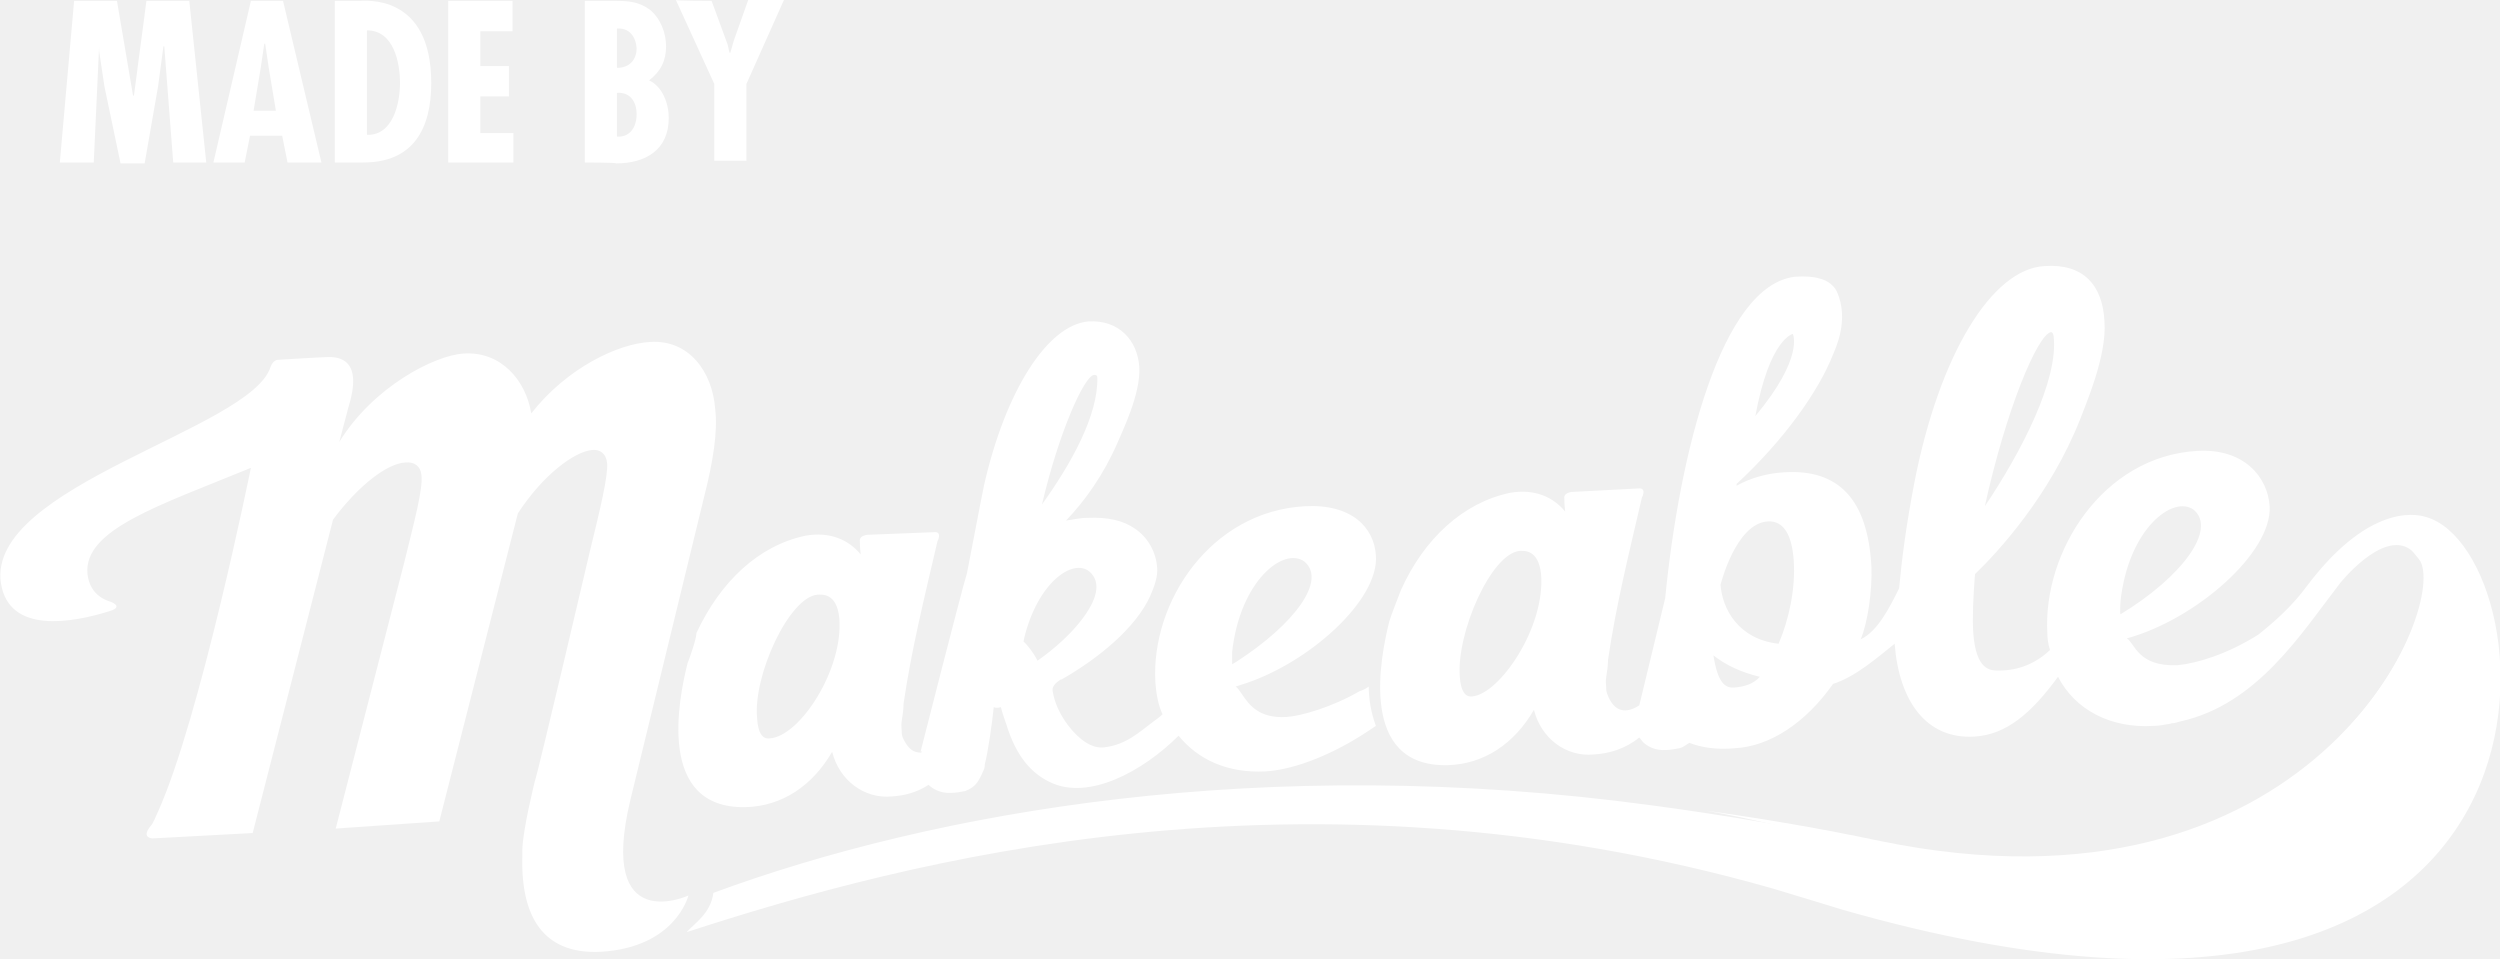
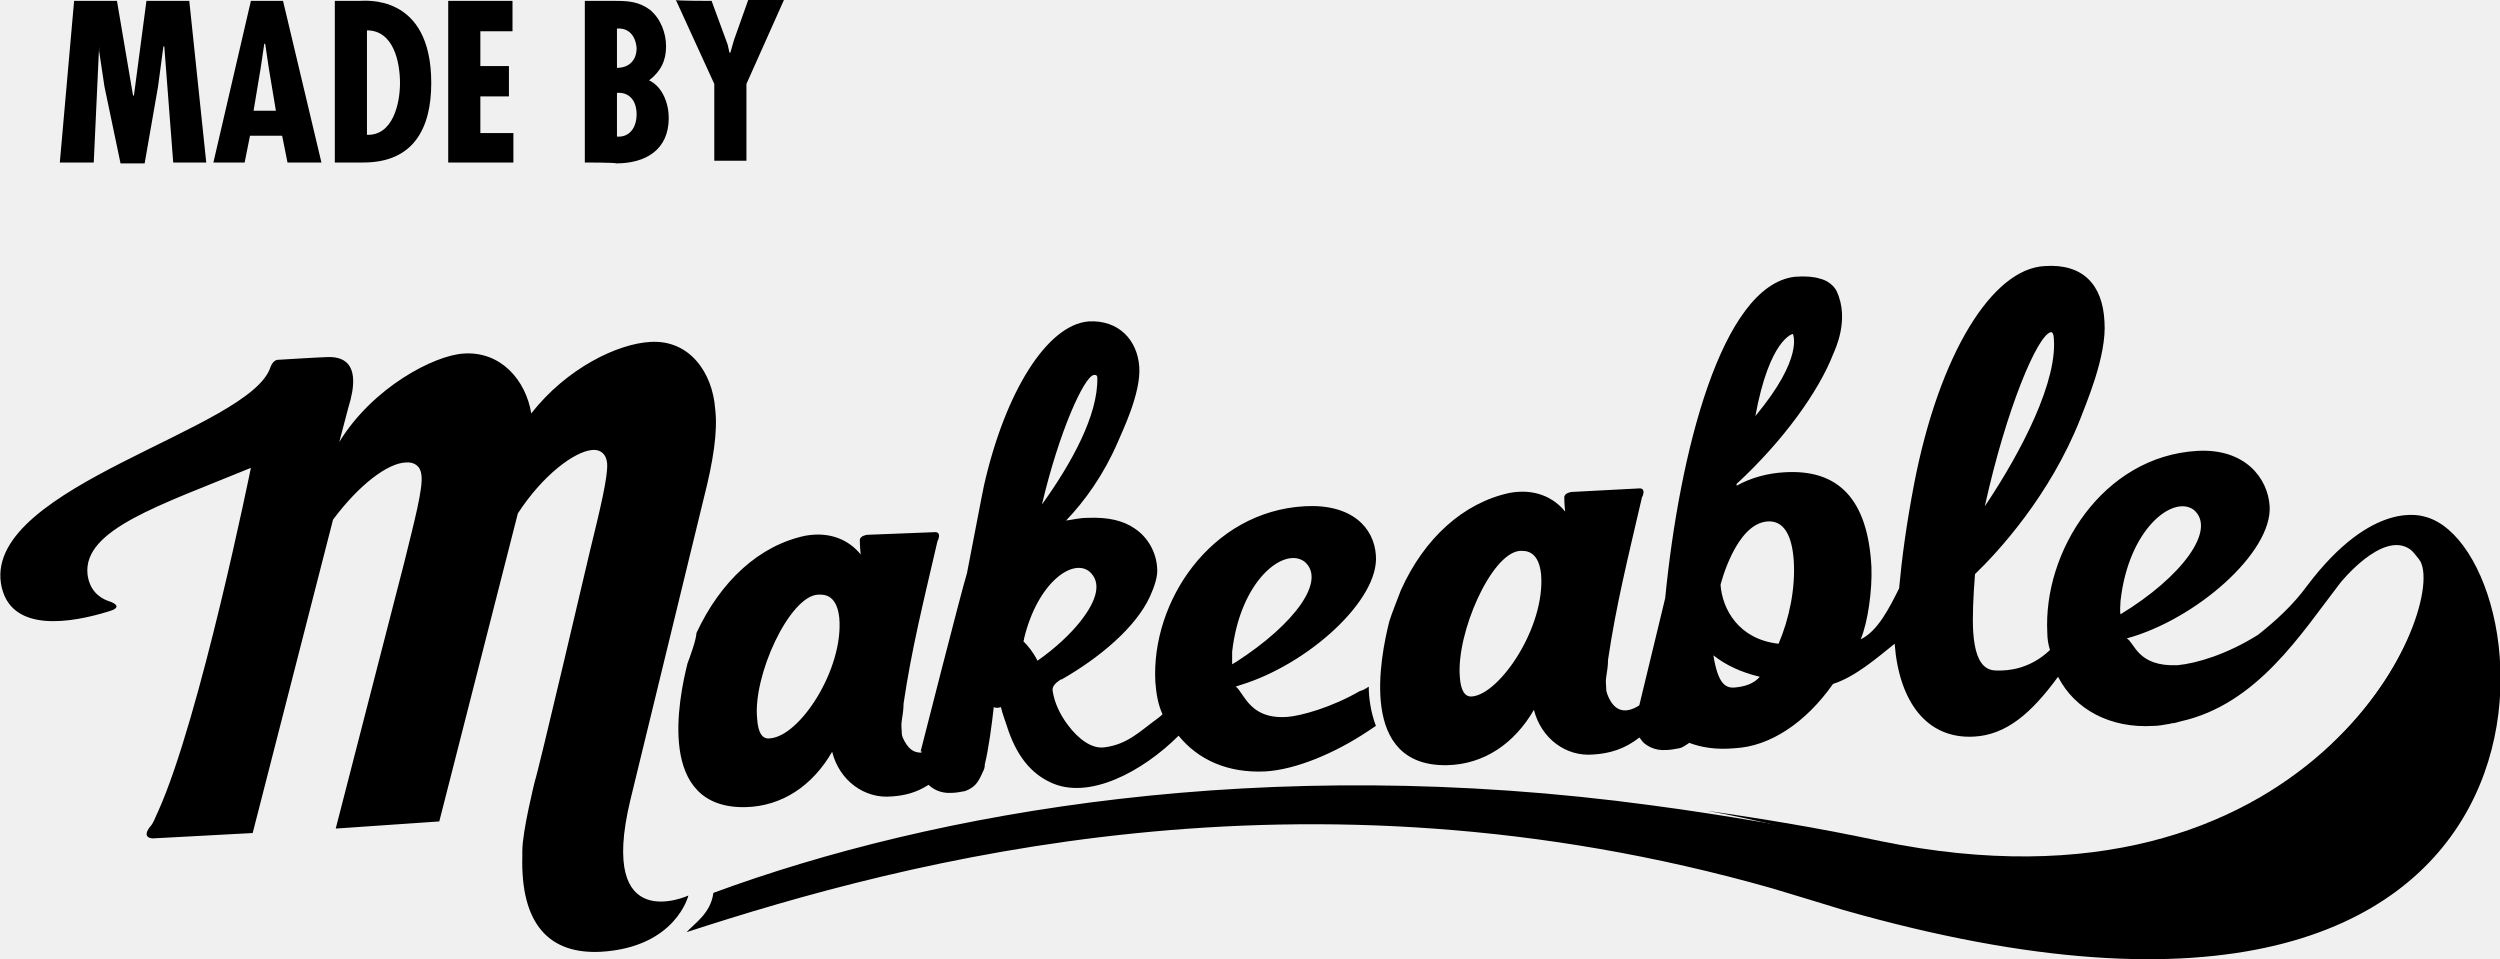
<svg xmlns="http://www.w3.org/2000/svg" version="1.1" id="Layer_1" x="0px" y="0px" width="280px" height="107.4px" viewBox="-345.1 1223.4 280 107.4" enable-background="new -345.1 1223.4 280 107.4" xml:space="preserve">
  <g>
-     <path fill="#FFFFFF" d="M-74,1285.7l0.2,0.3c2.9,5.7-12.5,41.5-60.7,31.6c-6.6-1.4-13.1-2.5-19.5-3.4c19.1,3.2,56.2,18.3,77.1-8.3   C-76.9,1306-67.8,1293.8-74,1285.7" />
+     <path fill="currentColor" d="M-74,1285.7l0.2,0.3c2.9,5.7-12.5,41.5-60.7,31.6c-6.6-1.4-13.1-2.5-19.5-3.4c19.1,3.2,56.2,18.3,77.1-8.3   C-76.9,1306-67.8,1293.8-74,1285.7" />
    <g>
-       <path fill="#FFFFFF" d="M-73.4,1281.3c-0.4-0.1-5.9-2.1-13.3,7.7c-1.6,2.2-3.6,4-5.5,5.5c-3.5,2.2-6.9,3.2-9,3.4    c-4.5,0.2-4.8-2.5-5.7-3c7.7-2.1,16.3-9.6,16-14.8c-0.2-3.2-2.8-6.5-8.1-6.2c-10.6,0.6-17.3,11.3-16.8,20.4c0,0.6,0.1,1.3,0.3,1.9    c-2.3,2.2-4.8,2.3-5.7,2.3s-2.6,0.1-2.9-4.3c-0.1-1.7,0-3.9,0.2-6.5c2.6-2.5,8.4-8.8,11.8-17.4c0.5-1.4,3-7,2.7-10.9    c-0.2-4.1-2.4-6.5-6.7-6.2c-5.9,0.3-11.8,9.9-14.6,24.3c-0.9,4.7-1.4,8.5-1.7,11.8c-1.1,2.2-2.4,4.8-4.3,5.7    c0.8-1.9,1.3-5.5,1.2-8.1c-0.4-7.6-3.7-11-9.8-10.6c-1.8,0.1-3.7,0.6-5.3,1.5v-0.2c5.3-4.9,9.2-10.4,10.8-14.5    c0.2-0.5,1.9-3.9,0.4-7.1c-0.3-0.6-1-1.2-1.9-1.4c-0.6-0.2-1.6-0.3-2.8-0.2c-8.2,1-12.9,19.7-14.5,36l-2.9,12    c-1.4,0.9-2.8,0.9-3.6-1.3c0-0.1-0.1-0.2-0.1-0.5c0-0.4-0.1-0.9,0-1.4c0.1-0.6,0.2-1.3,0.2-1.9c0.9-6.1,2.2-11.3,3.8-18.2l0.1-0.2    c0.3-0.9-0.4-0.8-0.4-0.8l-7.6,0.4c0,0-0.8,0.1-0.8,0.6c0,0.8,0.1,1.6,0.1,1.6c-1.3-1.6-3.4-2.6-6.2-2.1    c-5.2,1.1-9.6,5.1-12.2,10.9c-0.3,0.8-1.1,2.8-1.3,3.5c-1,4-3.5,16.3,6.5,16.1c4.1-0.1,7.5-2.4,9.7-6.2c0.8,3.2,3.6,5.3,6.7,5    c1.7-0.1,3.5-0.6,5.1-1.9c0.2,0.2,0.3,0.4,0.4,0.5c0.4,0.4,1.3,1,2.6,0.9c0.4,0,1-0.1,1.5-0.2l0.3-0.1c0.2-0.1,0.5-0.3,0.8-0.5    c1.3,0.5,3,0.8,5.1,0.6c3.9-0.2,7.9-2.8,11-7.2c2.5-0.8,4.9-2.9,6.9-4.5c0.5,6.5,3.6,10.7,8.9,10.4c3.6-0.2,6.4-2.6,9.4-6.7    c1.9,3.7,5.9,5.8,10.7,5.5c0.5,0,1.1-0.1,1.6-0.2c0.2,0,0.4-0.1,0.5-0.1c0.3,0,0.5-0.1,0.9-0.2c8.6-1.9,13.5-9.8,17.9-15.5    c0,0,4.7-5.9,7.8-3.8c0.3,0.2,0.6,0.6,1,1.1l0.2,0.3c2.9,5.7-12.5,41.5-60.7,31.6c-8.6-1.7-17.1-3.2-25.4-4.3    c-43.5-5.9-80.4,0.7-105.1,9.8c-0.3,2.3-2.1,3.4-3,4.4c24.6-8,68.9-19.9,121.6-4.9l4.3,1.3l3.6,1.1    C-52.9,1349.8-59.4,1285.2-73.4,1281.3 M-115.4,1260.6c0.1,0,0.2,0,0.3,0.4c0.6,4.9-3.6,13-7.7,19.1    C-120.4,1269.2-116.9,1260.9-115.4,1260.6 M-144.3,1260.8c0,0,1.3,2.6-4.2,9.2C-146.9,1261.3-144.3,1260.8-144.3,1260.8     M-180.2,1301.4c-0.8,0.1-1.3-0.6-1.4-2.2c-0.4-4.9,3.5-13.8,6.7-14.1c0.5,0,2.1-0.2,2.4,2.6    C-172,1293.6-177.1,1301.1-180.2,1301.4 M-150.8,1300.4c-1.1,0.1-1.9-0.5-2.4-3.6c1.4,1.1,3.1,1.9,5.2,2.4    C-148.7,1300-149.7,1300.3-150.8,1300.4 M-145.9,1295.5c-4.5-0.5-6.3-3.9-6.5-6.6c0,0,1.7-6.9,5.3-7.1c1.7-0.1,2.7,1.4,2.9,4.4    C-144,1289.3-144.7,1292.7-145.9,1295.5 M-107.6,1290.7c0.9-8.1,5.9-11.9,8.2-10.2c2.6,2.2-1.3,7.5-8.2,11.7    C-107.7,1292-107.6,1290.8-107.6,1290.7 M-274.5,1313l8.2-33.7c1.1-4.3,1.6-7.6,1.3-10.1c-0.3-4.1-2.9-7.8-7.3-7.5    c-3.6,0.2-9.3,2.9-13.3,8c-0.6-3.7-3.4-7-7.6-6.7c-3.2,0.2-10.1,3.7-13.9,9.9l1-3.8c1.7-5.4-0.9-5.8-2.5-5.7    c-0.5,0-5.4,0.3-5.4,0.3s-0.5,0-0.8,0.8c-2.2,7-31.8,13.3-30.2,24.2c0.9,5.8,8.1,4.4,12,3.2c1.5-0.4,1-0.9,0-1.2    c-1.1-0.4-2.1-1.3-2.3-3c-0.5-5,8.1-7.7,18.3-11.9c0,0-5.7,28.1-10.4,38.5c-0.3,0.6-0.5,1.3-0.9,1.7c-1,1.3,0.3,1.3,0.3,1.3    l1.9-0.1l9.3-0.5l9-35.1c2.9-3.9,6.1-6.3,8.1-6.4c1-0.1,1.7,0.4,1.8,1.4c0.2,1.5-0.8,5.2-1.9,9.7l-7.7,29.9l11.6-0.8l8.8-34.5    c2.8-4.3,6.3-6.9,8.3-7.1c0.9-0.1,1.6,0.4,1.7,1.5c0.1,1.5-0.8,5.2-1.9,9.7c0,0-5.9,25.2-6.2,25.9c0,0-1.4,5.6-1.4,7.8v0.6    c-0.2,7.6,3,11,8.8,10.7c8.4-0.5,9.8-6.3,9.8-6.3S-278.2,1328.4-274.5,1313 M-268.1,1297.7c-1,4-3.5,16.3,6.5,16.1    c4.1-0.1,7.5-2.4,9.7-6.2c0.8,3.2,3.6,5.3,6.7,5c1.4-0.1,2.7-0.4,4.1-1.3c0.4,0.4,1.3,1,2.6,0.9c0.4,0,1-0.1,1.5-0.2    c0.5-0.2,1.1-0.5,1.5-1.2c0.2-0.3,0.5-1,0.5-1c0.1-0.2,0.2-0.4,0.2-0.8c0.4-1.6,0.8-4.5,1-6.4c0.2,0.1,0.5,0.1,0.8,0    c0.2,0.8,0.5,1.6,0.6,1.9c1.1,3.6,2.8,5.5,4.9,6.5c4.3,2.1,10.4-1.2,14.4-5.2c2.2,2.7,5.5,4.2,9.7,4c3.5-0.2,7.9-2.1,11.5-4.5    l0.9-0.6c-0.6-1.6-0.8-3.2-0.8-4.4c-0.3,0.2-0.6,0.4-1,0.5c-3.1,1.8-6.6,2.8-8.2,2.9c-3.1,0.2-4.2-1.4-4.9-2.4    c-0.3-0.4-0.5-0.8-0.8-1l0.6-0.2c7.5-2.3,15.5-9.5,15.1-14.5c-0.2-3.1-2.7-5.8-8-5.5c-10.5,0.6-17.2,10.7-16.7,19.7    c0.1,1.3,0.3,2.5,0.8,3.6c-0.3,0.3-0.6,0.5-1,0.8c-1.5,1.1-3,2.6-5.5,2.9c-1.4,0.2-2.9-0.9-4.1-2.5c-0.9-1.2-1.5-2.5-1.7-3.8    c-0.1-0.5,0.3-0.9,0.9-1.3h0.1c4.2-2.4,8.3-5.8,9.9-9.3c0.5-1.1,0.9-2.3,0.8-3.2c-0.1-1.7-1-3.4-2.5-4.4c-1.3-0.9-3-1.3-5.3-1.2    c-0.9,0-1.6,0.2-2.4,0.3c2.1-2.2,4.2-5.1,5.8-8.8c0.4-1,2.6-5.4,2.4-8.4s-2.3-5.3-5.7-5.1c-4.6,0.4-9.3,7.8-11.7,18.4l-0.3,1.5    l-1.6,8.3c-0.6,1.9-5.2,20-5.2,20l0.1-0.1v0.2c-0.9,0-1.5-0.4-2.1-1.7c0-0.1-0.1-0.2-0.1-0.5c0-0.4-0.1-0.9,0-1.4    c0.1-0.6,0.2-1.3,0.2-1.9c0.9-6.1,2.2-11.3,3.8-18.2l0.1-0.2c0.3-0.9-0.4-0.8-0.4-0.8l-7.6,0.3c0,0-0.8,0.1-0.8,0.6    c0,0.8,0.1,1.6,0.1,1.6c-1.3-1.6-3.4-2.6-6.2-2.1c-5.2,1.1-9.5,5.1-12.2,10.9C-267.1,1295-267.9,1297.2-268.1,1297.7     M-207.1,1297.2v-0.8c0.9-8,5.8-11.8,8.1-10.1c2.5,2.1-1.1,7-7.6,11.2l-0.5,0.3V1297.2 M-222.6,1265.4c0,0,0.4-0.1,0.4,0.3    c0.1,4.2-2.9,9.6-6.2,14.2C-226.5,1271.8-223.7,1265.6-222.6,1265.4 M-230.4,1294.9c1.5-6.2,5.4-9,7.3-7.5c1.4,1.2,0.9,3.2-1,5.6    c-1.1,1.4-2.8,3-4.8,4.4c-0.5-1-1.1-1.7-1.6-2.2C-230.5,1295.3-230.4,1295.1-230.4,1294.9 M-253.5,1290c0.5,0,2.1-0.2,2.4,2.6    c0.5,5.7-4.4,13.3-7.8,13.5c-0.8,0.1-1.3-0.6-1.4-2.2C-260.8,1299.1-256.7,1290.2-253.5,1290" />
+       <path fill="currentColor" d="M-73.4,1281.3c-0.4-0.1-5.9-2.1-13.3,7.7c-1.6,2.2-3.6,4-5.5,5.5c-3.5,2.2-6.9,3.2-9,3.4    c-4.5,0.2-4.8-2.5-5.7-3c7.7-2.1,16.3-9.6,16-14.8c-0.2-3.2-2.8-6.5-8.1-6.2c-10.6,0.6-17.3,11.3-16.8,20.4c0,0.6,0.1,1.3,0.3,1.9    c-2.3,2.2-4.8,2.3-5.7,2.3s-2.6,0.1-2.9-4.3c-0.1-1.7,0-3.9,0.2-6.5c2.6-2.5,8.4-8.8,11.8-17.4c0.5-1.4,3-7,2.7-10.9    c-0.2-4.1-2.4-6.5-6.7-6.2c-5.9,0.3-11.8,9.9-14.6,24.3c-0.9,4.7-1.4,8.5-1.7,11.8c-1.1,2.2-2.4,4.8-4.3,5.7    c0.8-1.9,1.3-5.5,1.2-8.1c-0.4-7.6-3.7-11-9.8-10.6c-1.8,0.1-3.7,0.6-5.3,1.5v-0.2c5.3-4.9,9.2-10.4,10.8-14.5    c0.2-0.5,1.9-3.9,0.4-7.1c-0.3-0.6-1-1.2-1.9-1.4c-0.6-0.2-1.6-0.3-2.8-0.2c-8.2,1-12.9,19.7-14.5,36l-2.9,12    c-1.4,0.9-2.8,0.9-3.6-1.3c0-0.1-0.1-0.2-0.1-0.5c0-0.4-0.1-0.9,0-1.4c0.1-0.6,0.2-1.3,0.2-1.9c0.9-6.1,2.2-11.3,3.8-18.2l0.1-0.2    c0.3-0.9-0.4-0.8-0.4-0.8l-7.6,0.4c0,0-0.8,0.1-0.8,0.6c0,0.8,0.1,1.6,0.1,1.6c-1.3-1.6-3.4-2.6-6.2-2.1    c-5.2,1.1-9.6,5.1-12.2,10.9c-0.3,0.8-1.1,2.8-1.3,3.5c-1,4-3.5,16.3,6.5,16.1c4.1-0.1,7.5-2.4,9.7-6.2c0.8,3.2,3.6,5.3,6.7,5    c1.7-0.1,3.5-0.6,5.1-1.9c0.2,0.2,0.3,0.4,0.4,0.5c0.4,0.4,1.3,1,2.6,0.9c0.4,0,1-0.1,1.5-0.2l0.3-0.1c0.2-0.1,0.5-0.3,0.8-0.5    c1.3,0.5,3,0.8,5.1,0.6c3.9-0.2,7.9-2.8,11-7.2c2.5-0.8,4.9-2.9,6.9-4.5c0.5,6.5,3.6,10.7,8.9,10.4c3.6-0.2,6.4-2.6,9.4-6.7    c1.9,3.7,5.9,5.8,10.7,5.5c0.5,0,1.1-0.1,1.6-0.2c0.2,0,0.4-0.1,0.5-0.1c0.3,0,0.5-0.1,0.9-0.2c8.6-1.9,13.5-9.8,17.9-15.5    c0,0,4.7-5.9,7.8-3.8c0.3,0.2,0.6,0.6,1,1.1l0.2,0.3c2.9,5.7-12.5,41.5-60.7,31.6c-8.6-1.7-17.1-3.2-25.4-4.3    c-43.5-5.9-80.4,0.7-105.1,9.8c-0.3,2.3-2.1,3.4-3,4.4c24.6-8,68.9-19.9,121.6-4.9l4.3,1.3l3.6,1.1    C-52.9,1349.8-59.4,1285.2-73.4,1281.3 M-115.4,1260.6c0.1,0,0.2,0,0.3,0.4c0.6,4.9-3.6,13-7.7,19.1    C-120.4,1269.2-116.9,1260.9-115.4,1260.6 M-144.3,1260.8c0,0,1.3,2.6-4.2,9.2C-146.9,1261.3-144.3,1260.8-144.3,1260.8     M-180.2,1301.4c-0.8,0.1-1.3-0.6-1.4-2.2c-0.4-4.9,3.5-13.8,6.7-14.1c0.5,0,2.1-0.2,2.4,2.6    C-172,1293.6-177.1,1301.1-180.2,1301.4 M-150.8,1300.4c-1.1,0.1-1.9-0.5-2.4-3.6c1.4,1.1,3.1,1.9,5.2,2.4    C-148.7,1300-149.7,1300.3-150.8,1300.4 M-145.9,1295.5c-4.5-0.5-6.3-3.9-6.5-6.6c0,0,1.7-6.9,5.3-7.1c1.7-0.1,2.7,1.4,2.9,4.4    C-144,1289.3-144.7,1292.7-145.9,1295.5 M-107.6,1290.7c0.9-8.1,5.9-11.9,8.2-10.2c2.6,2.2-1.3,7.5-8.2,11.7    C-107.7,1292-107.6,1290.8-107.6,1290.7 M-274.5,1313l8.2-33.7c1.1-4.3,1.6-7.6,1.3-10.1c-0.3-4.1-2.9-7.8-7.3-7.5    c-3.6,0.2-9.3,2.9-13.3,8c-0.6-3.7-3.4-7-7.6-6.7c-3.2,0.2-10.1,3.7-13.9,9.9l1-3.8c1.7-5.4-0.9-5.8-2.5-5.7    c-0.5,0-5.4,0.3-5.4,0.3s-0.5,0-0.8,0.8c-2.2,7-31.8,13.3-30.2,24.2c0.9,5.8,8.1,4.4,12,3.2c1.5-0.4,1-0.9,0-1.2    c-1.1-0.4-2.1-1.3-2.3-3c-0.5-5,8.1-7.7,18.3-11.9c0,0-5.7,28.1-10.4,38.5c-0.3,0.6-0.5,1.3-0.9,1.7c-1,1.3,0.3,1.3,0.3,1.3    l1.9-0.1l9.3-0.5l9-35.1c2.9-3.9,6.1-6.3,8.1-6.4c1-0.1,1.7,0.4,1.8,1.4c0.2,1.5-0.8,5.2-1.9,9.7l-7.7,29.9l11.6-0.8l8.8-34.5    c2.8-4.3,6.3-6.9,8.3-7.1c0.9-0.1,1.6,0.4,1.7,1.5c0.1,1.5-0.8,5.2-1.9,9.7c0,0-5.9,25.2-6.2,25.9c0,0-1.4,5.6-1.4,7.8v0.6    c-0.2,7.6,3,11,8.8,10.7c8.4-0.5,9.8-6.3,9.8-6.3S-278.2,1328.4-274.5,1313 M-268.1,1297.7c-1,4-3.5,16.3,6.5,16.1    c4.1-0.1,7.5-2.4,9.7-6.2c0.8,3.2,3.6,5.3,6.7,5c1.4-0.1,2.7-0.4,4.1-1.3c0.4,0.4,1.3,1,2.6,0.9c0.4,0,1-0.1,1.5-0.2    c0.5-0.2,1.1-0.5,1.5-1.2c0.2-0.3,0.5-1,0.5-1c0.1-0.2,0.2-0.4,0.2-0.8c0.4-1.6,0.8-4.5,1-6.4c0.2,0.1,0.5,0.1,0.8,0    c0.2,0.8,0.5,1.6,0.6,1.9c1.1,3.6,2.8,5.5,4.9,6.5c4.3,2.1,10.4-1.2,14.4-5.2c2.2,2.7,5.5,4.2,9.7,4c3.5-0.2,7.9-2.1,11.5-4.5    l0.9-0.6c-0.6-1.6-0.8-3.2-0.8-4.4c-0.3,0.2-0.6,0.4-1,0.5c-3.1,1.8-6.6,2.8-8.2,2.9c-3.1,0.2-4.2-1.4-4.9-2.4    c-0.3-0.4-0.5-0.8-0.8-1l0.6-0.2c7.5-2.3,15.5-9.5,15.1-14.5c-0.2-3.1-2.7-5.8-8-5.5c-10.5,0.6-17.2,10.7-16.7,19.7    c0.1,1.3,0.3,2.5,0.8,3.6c-0.3,0.3-0.6,0.5-1,0.8c-1.5,1.1-3,2.6-5.5,2.9c-1.4,0.2-2.9-0.9-4.1-2.5c-0.9-1.2-1.5-2.5-1.7-3.8    c-0.1-0.5,0.3-0.9,0.9-1.3h0.1c4.2-2.4,8.3-5.8,9.9-9.3c0.5-1.1,0.9-2.3,0.8-3.2c-0.1-1.7-1-3.4-2.5-4.4c-1.3-0.9-3-1.3-5.3-1.2    c-0.9,0-1.6,0.2-2.4,0.3c2.1-2.2,4.2-5.1,5.8-8.8c0.4-1,2.6-5.4,2.4-8.4s-2.3-5.3-5.7-5.1c-4.6,0.4-9.3,7.8-11.7,18.4l-0.3,1.5    l-1.6,8.3c-0.6,1.9-5.2,20-5.2,20l0.1-0.1v0.2c-0.9,0-1.5-0.4-2.1-1.7c0-0.1-0.1-0.2-0.1-0.5c0-0.4-0.1-0.9,0-1.4    c0.1-0.6,0.2-1.3,0.2-1.9c0.9-6.1,2.2-11.3,3.8-18.2l0.1-0.2c0.3-0.9-0.4-0.8-0.4-0.8l-7.6,0.3c0,0-0.8,0.1-0.8,0.6    c0,0.8,0.1,1.6,0.1,1.6c-1.3-1.6-3.4-2.6-6.2-2.1c-5.2,1.1-9.5,5.1-12.2,10.9C-267.1,1295-267.9,1297.2-268.1,1297.7     M-207.1,1297.2v-0.8c0.9-8,5.8-11.8,8.1-10.1c2.5,2.1-1.1,7-7.6,11.2l-0.5,0.3V1297.2 M-222.6,1265.4c0,0,0.4-0.1,0.4,0.3    c0.1,4.2-2.9,9.6-6.2,14.2C-226.5,1271.8-223.7,1265.6-222.6,1265.4 M-230.4,1294.9c1.5-6.2,5.4-9,7.3-7.5c1.4,1.2,0.9,3.2-1,5.6    c-1.1,1.4-2.8,3-4.8,4.4c-0.5-1-1.1-1.7-1.6-2.2C-230.5,1295.3-230.4,1295.1-230.4,1294.9 M-253.5,1290c0.5,0,2.1-0.2,2.4,2.6    c0.5,5.7-4.4,13.3-7.8,13.5c-0.8,0.1-1.3-0.6-1.4-2.2C-260.8,1299.1-256.7,1290.2-253.5,1290" />
      <g>
-         <path fill="#FFFFFF" d="M-332,1223.5l1.8,10.6h0.1l1.4-10.6h4.8l1.9,18.1h-3.7l-1-13h-0.1l-0.6,4.5l-1.5,8.6h-2.7l-1.8-8.6     l-0.6-4v-0.5l-0.6,13h-3.8l1.6-18.1C-336.7,1223.5-332,1223.5-332,1223.5z M-313.4,1223.5l4.3,18.1h-3.8l-0.6-3h-3.6l-0.6,3h-3.5     l4.2-18.1H-313.4z M-315,1231l-0.4-2.7h-0.1l-0.4,2.7l-0.8,4.8h2.5L-315,1231z M-307.6,1241.6v-18.1h2.7c0.6,0,8.1-0.9,8.1,9.2     c0,5.1-2,8.9-7.6,8.9H-307.6z M-300.3,1232.7c0-2.3-0.7-5.9-3.7-5.9v11.7C-301.1,1238.6-300.3,1235-300.3,1232.7z M-287.7,1223.5     v3.4h-3.6v3.9h3.2v3.4h-3.2v4.1h3.7v3.3h-7.3v-18.1H-287.7z M-279.6,1241.6v-18.1h3.5c1.4,0,2.6,0.1,3.8,1c1.2,1,1.8,2.6,1.8,4.1     c0,1.6-0.6,2.8-1.9,3.8c1.5,0.7,2.2,2.6,2.2,4.2c0,3.6-2.6,5.1-5.9,5.1C-276.1,1241.6-279.6,1241.6-279.6,1241.6z M-276,1226.6     v4.4c1.4,0,2.2-0.9,2.2-2.2C-273.9,1227.4-274.7,1226.5-276,1226.6z M-276,1233.8v4.9c1.4,0.1,2.2-1,2.2-2.5     S-274.6,1233.7-276,1233.8z M-265.4,1223.5l1.8,4.9l0.2,0.9h0.1l0.4-1.4l1.6-4.5h4l-4.2,9.4v8.6h-3.6v-8.6l-4.3-9.4     C-269.4,1223.5-265.4,1223.5-265.4,1223.5z" />
+         <path fill="currentColor" d="M-332,1223.5l1.8,10.6h0.1l1.4-10.6h4.8l1.9,18.1h-3.7l-1-13h-0.1l-0.6,4.5l-1.5,8.6h-2.7l-1.8-8.6     l-0.6-4v-0.5l-0.6,13h-3.8l1.6-18.1C-336.7,1223.5-332,1223.5-332,1223.5z M-313.4,1223.5l4.3,18.1h-3.8l-0.6-3h-3.6l-0.6,3h-3.5     l4.2-18.1H-313.4z M-315,1231l-0.4-2.7h-0.1l-0.4,2.7l-0.8,4.8h2.5L-315,1231z M-307.6,1241.6v-18.1h2.7c0.6,0,8.1-0.9,8.1,9.2     c0,5.1-2,8.9-7.6,8.9H-307.6z M-300.3,1232.7c0-2.3-0.7-5.9-3.7-5.9v11.7C-301.1,1238.6-300.3,1235-300.3,1232.7z M-287.7,1223.5     v3.4h-3.6v3.9h3.2v3.4h-3.2v4.1h3.7v3.3h-7.3v-18.1H-287.7z M-279.6,1241.6v-18.1h3.5c1.4,0,2.6,0.1,3.8,1c1.2,1,1.8,2.6,1.8,4.1     c0,1.6-0.6,2.8-1.9,3.8c1.5,0.7,2.2,2.6,2.2,4.2c0,3.6-2.6,5.1-5.9,5.1C-276.1,1241.6-279.6,1241.6-279.6,1241.6z M-276,1226.6     v4.4c1.4,0,2.2-0.9,2.2-2.2C-273.9,1227.4-274.7,1226.5-276,1226.6z M-276,1233.8v4.9c1.4,0.1,2.2-1,2.2-2.5     S-274.6,1233.7-276,1233.8z M-265.4,1223.5l1.8,4.9l0.2,0.9h0.1l0.4-1.4l1.6-4.5h4l-4.2,9.4v8.6h-3.6v-8.6l-4.3-9.4     C-269.4,1223.5-265.4,1223.5-265.4,1223.5z" />
      </g>
    </g>
  </g>
</svg>
